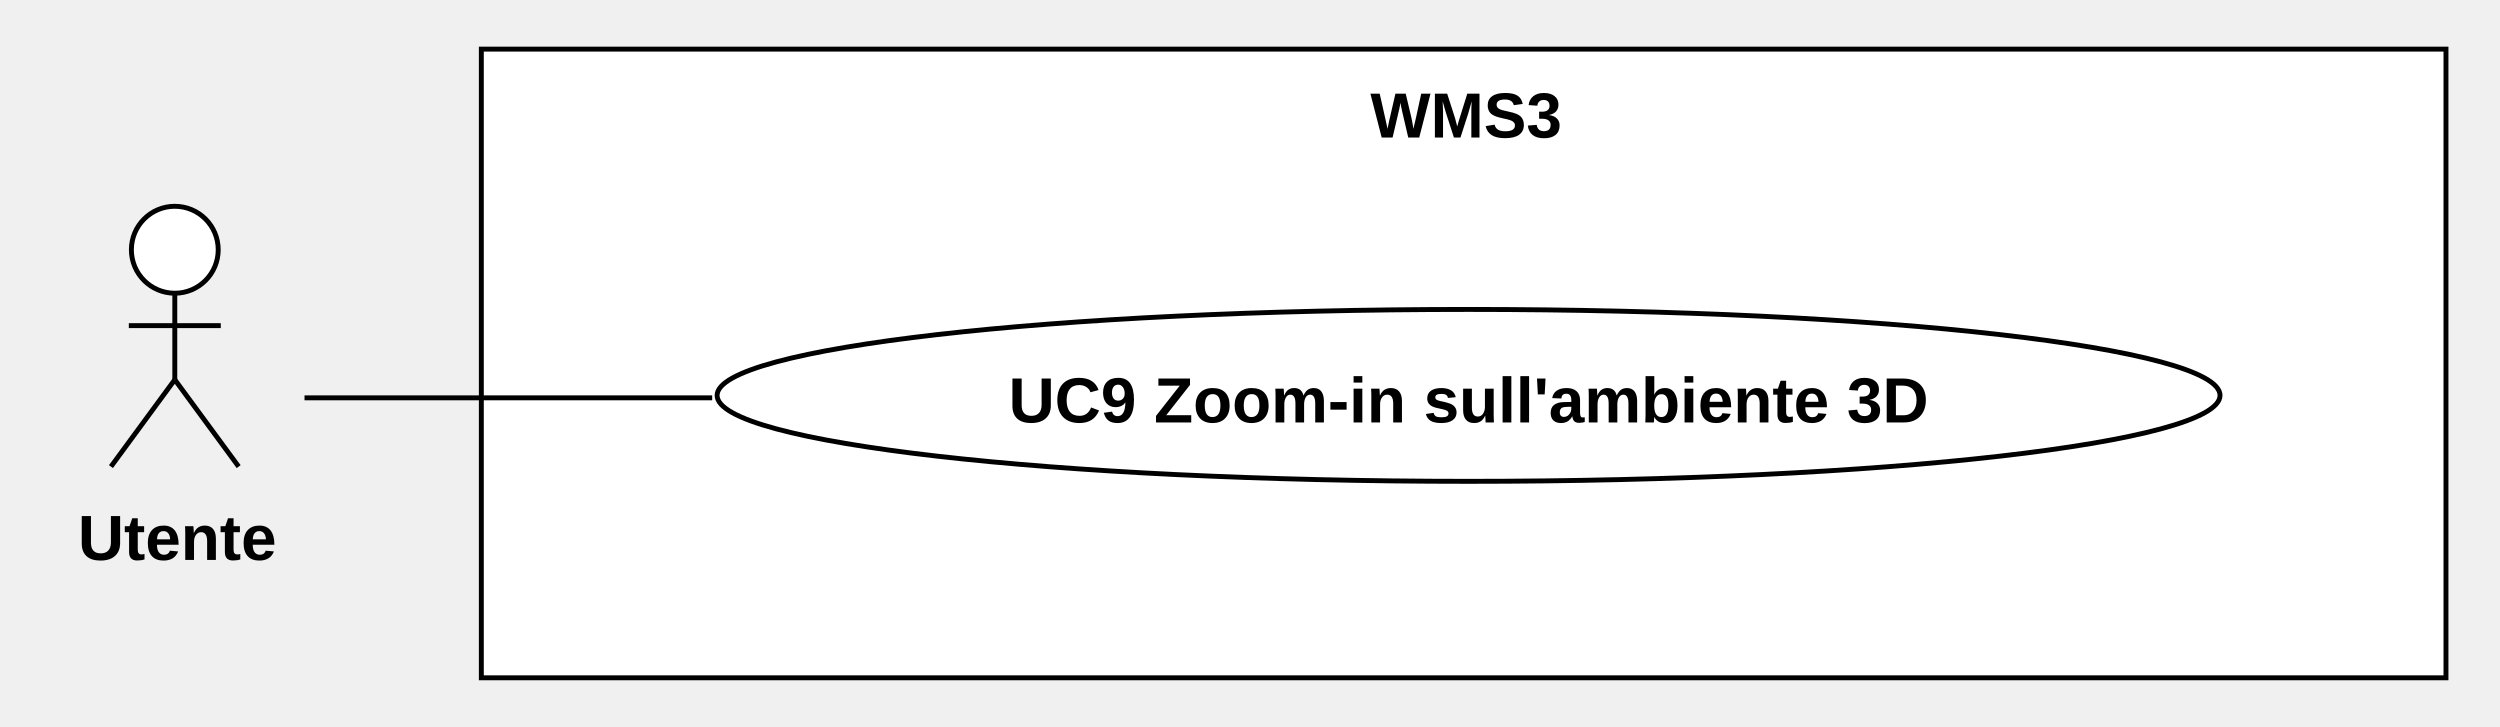
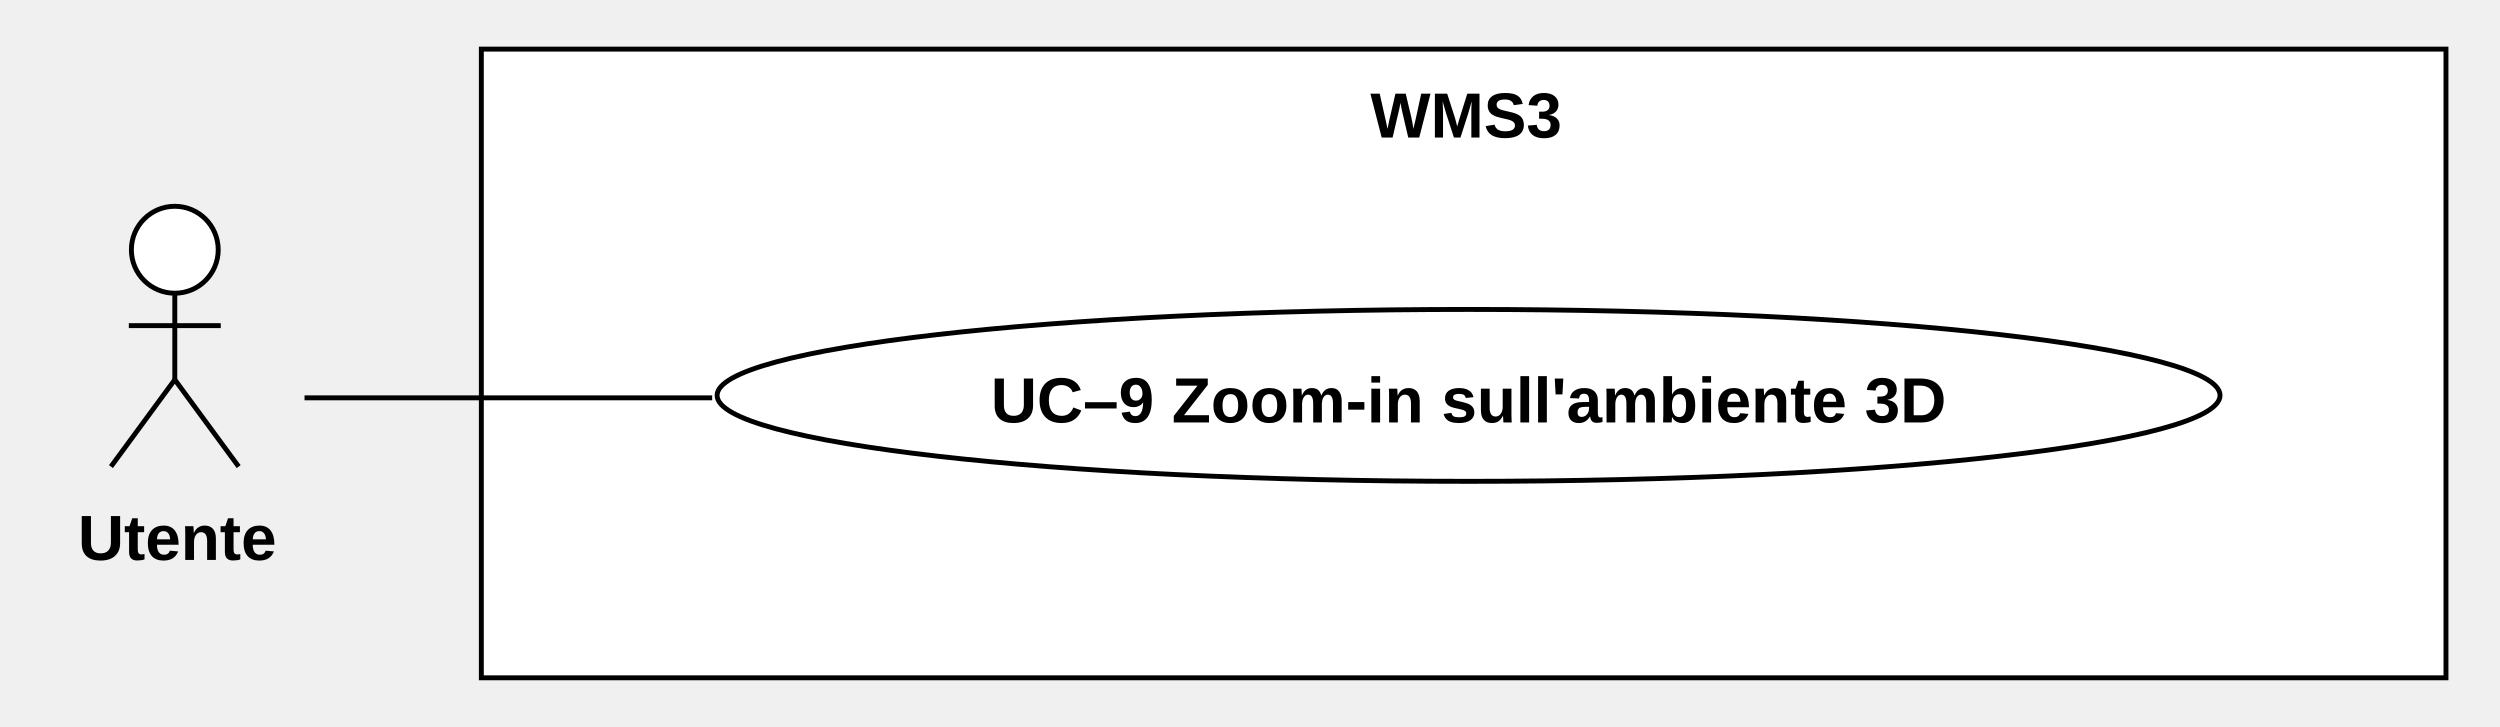
<svg xmlns="http://www.w3.org/2000/svg" version="1.1" width="509" height="148">
  <defs />
  <g>
    <g>
      <rect fill="#ffffff" stroke="none" x="129" y="38" width="400" height="128" transform="matrix(1 0 0 1 -31 -28)" />
    </g>
    <g>
      <path fill="none" stroke="#000000" paint-order="fill stroke markers" d=" M 98 10 L 498 10 L 498 138 L 98 138 L 98 10 Z Z" stroke-miterlimit="10" stroke-dasharray="" />
    </g>
    <g>
      <g>
        <path fill="none" stroke="none" />
        <text fill="#000000" stroke="none" font-family="Arial" font-size="13px" font-style="normal" font-weight="bold" text-decoration="undefined" x="329.5" y="51.5" text-anchor="middle" dominant-baseline="central" transform="matrix(1 0 0 1 -31 -28)">WMS3</text>
      </g>
    </g>
    <g>
      <path fill="#ffffff" stroke="none" paint-order="stroke fill markers" d=" M 26.749 50.85 C 26.749 45.962 30.706 42 35.589 42 C 40.471 42 44.429 45.962 44.429 50.85 C 44.429 55.738 40.471 59.7 35.589 59.7 C 30.706 59.7 26.749 55.738 26.749 50.85 Z" />
    </g>
    <g>
      <path fill="none" stroke="#000000" paint-order="fill stroke markers" d=" M 26.749 50.85 C 26.749 45.962 30.706 42 35.589 42 C 40.471 42 44.429 45.962 44.429 50.85 C 44.429 55.738 40.471 59.7 35.589 59.7 C 30.706 59.7 26.749 55.738 26.749 50.85 Z" stroke-miterlimit="10" stroke-dasharray="" />
    </g>
    <g>
      <path fill="none" stroke="#000000" paint-order="fill stroke markers" d=" M 35.589 59.7 L 35.589 77.3" stroke-miterlimit="10" stroke-dasharray="" />
    </g>
    <g>
      <path fill="none" stroke="#000000" paint-order="fill stroke markers" d=" M 26.229 66.3 L 44.949 66.3" stroke-miterlimit="10" stroke-dasharray="" />
    </g>
    <g>
      <path fill="none" stroke="#000000" paint-order="fill stroke markers" d=" M 35.589 77.3 L 22.589 95" stroke-miterlimit="10" stroke-dasharray="" />
    </g>
    <g>
      <path fill="none" stroke="#000000" paint-order="fill stroke markers" d=" M 35.589 77.3 L 48.589 95" stroke-miterlimit="10" stroke-dasharray="" />
    </g>
    <g>
      <g>
        <path fill="none" stroke="none" />
        <text fill="#000000" stroke="none" font-family="Arial" font-size="13px" font-style="normal" font-weight="bold" text-decoration="undefined" x="67.089" y="137.5" text-anchor="middle" dominant-baseline="central" transform="matrix(1 0 0 1 -31 -28)">Utente</text>
      </g>
    </g>
    <g>
      <path fill="#ffffff" stroke="none" paint-order="stroke fill markers" d=" M 146 80.5 C 146 70.835 214.5 63 299 63 C 383.5 63 452 70.835 452 80.5 C 452 90.165 383.5 98 299 98 C 214.5 98 146 90.165 146 80.5 Z" />
    </g>
    <g>
      <path fill="none" stroke="#000000" paint-order="fill stroke markers" d=" M 146 80.5 C 146 70.835 214.5 63 299 63 C 383.5 63 452 70.835 452 80.5 C 452 90.165 383.5 98 299 98 C 214.5 98 146 90.165 146 80.5 Z" stroke-miterlimit="10" stroke-dasharray="" />
    </g>
    <g>
      <g>
        <path fill="none" stroke="none" />
-         <text fill="#000000" stroke="none" font-family="Arial" font-size="13px" font-style="normal" font-weight="bold" text-decoration="undefined" x="330" y="109.5" text-anchor="middle" dominant-baseline="central" transform="matrix(1 0 0 1 -31 -28)">UC9 Zoom-in sull'ambiente 3D</text>
+         <text fill="#000000" stroke="none" font-family="Arial" font-size="13px" font-style="normal" font-weight="bold" text-decoration="undefined" x="330" y="109.5" text-anchor="middle" dominant-baseline="central" transform="matrix(1 0 0 1 -31 -28)">UC–9 Zoom-in sull'ambiente 3D</text>
      </g>
    </g>
    <g>
      <path fill="none" stroke="#000000" paint-order="fill stroke markers" d=" M 62 81 L 145 81" stroke-miterlimit="10" stroke-dasharray="" />
    </g>
  </g>
</svg>
